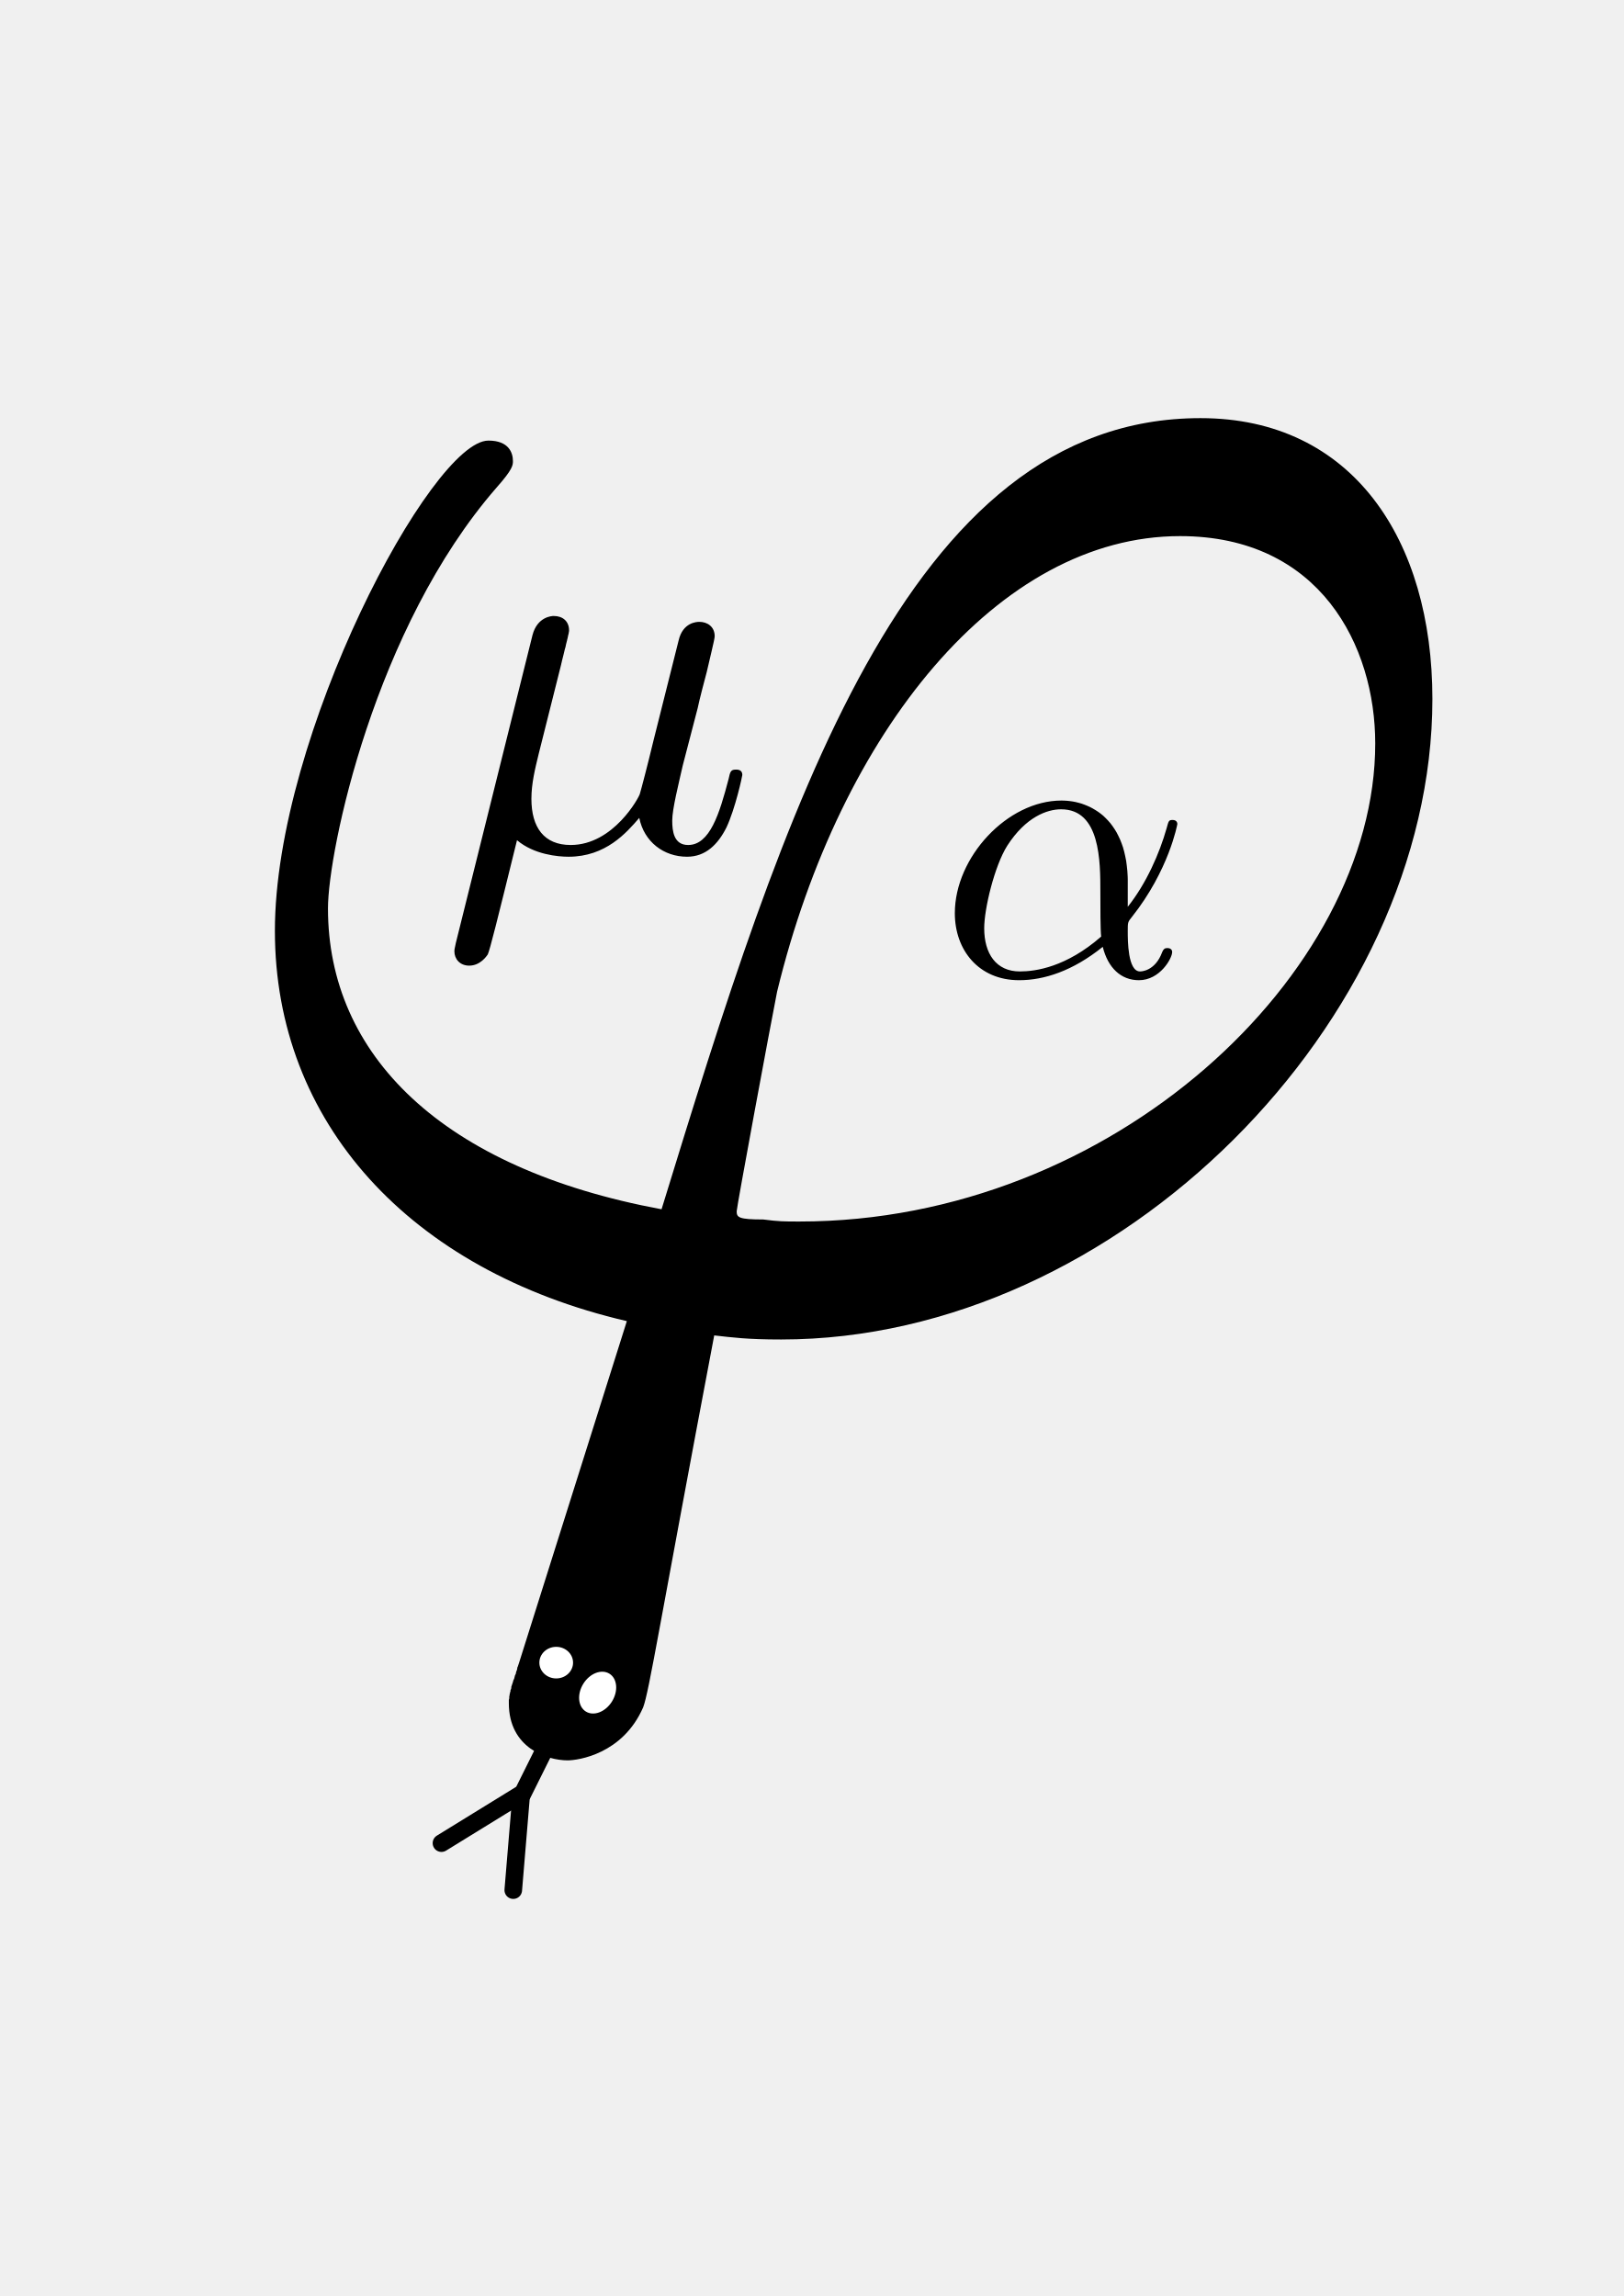
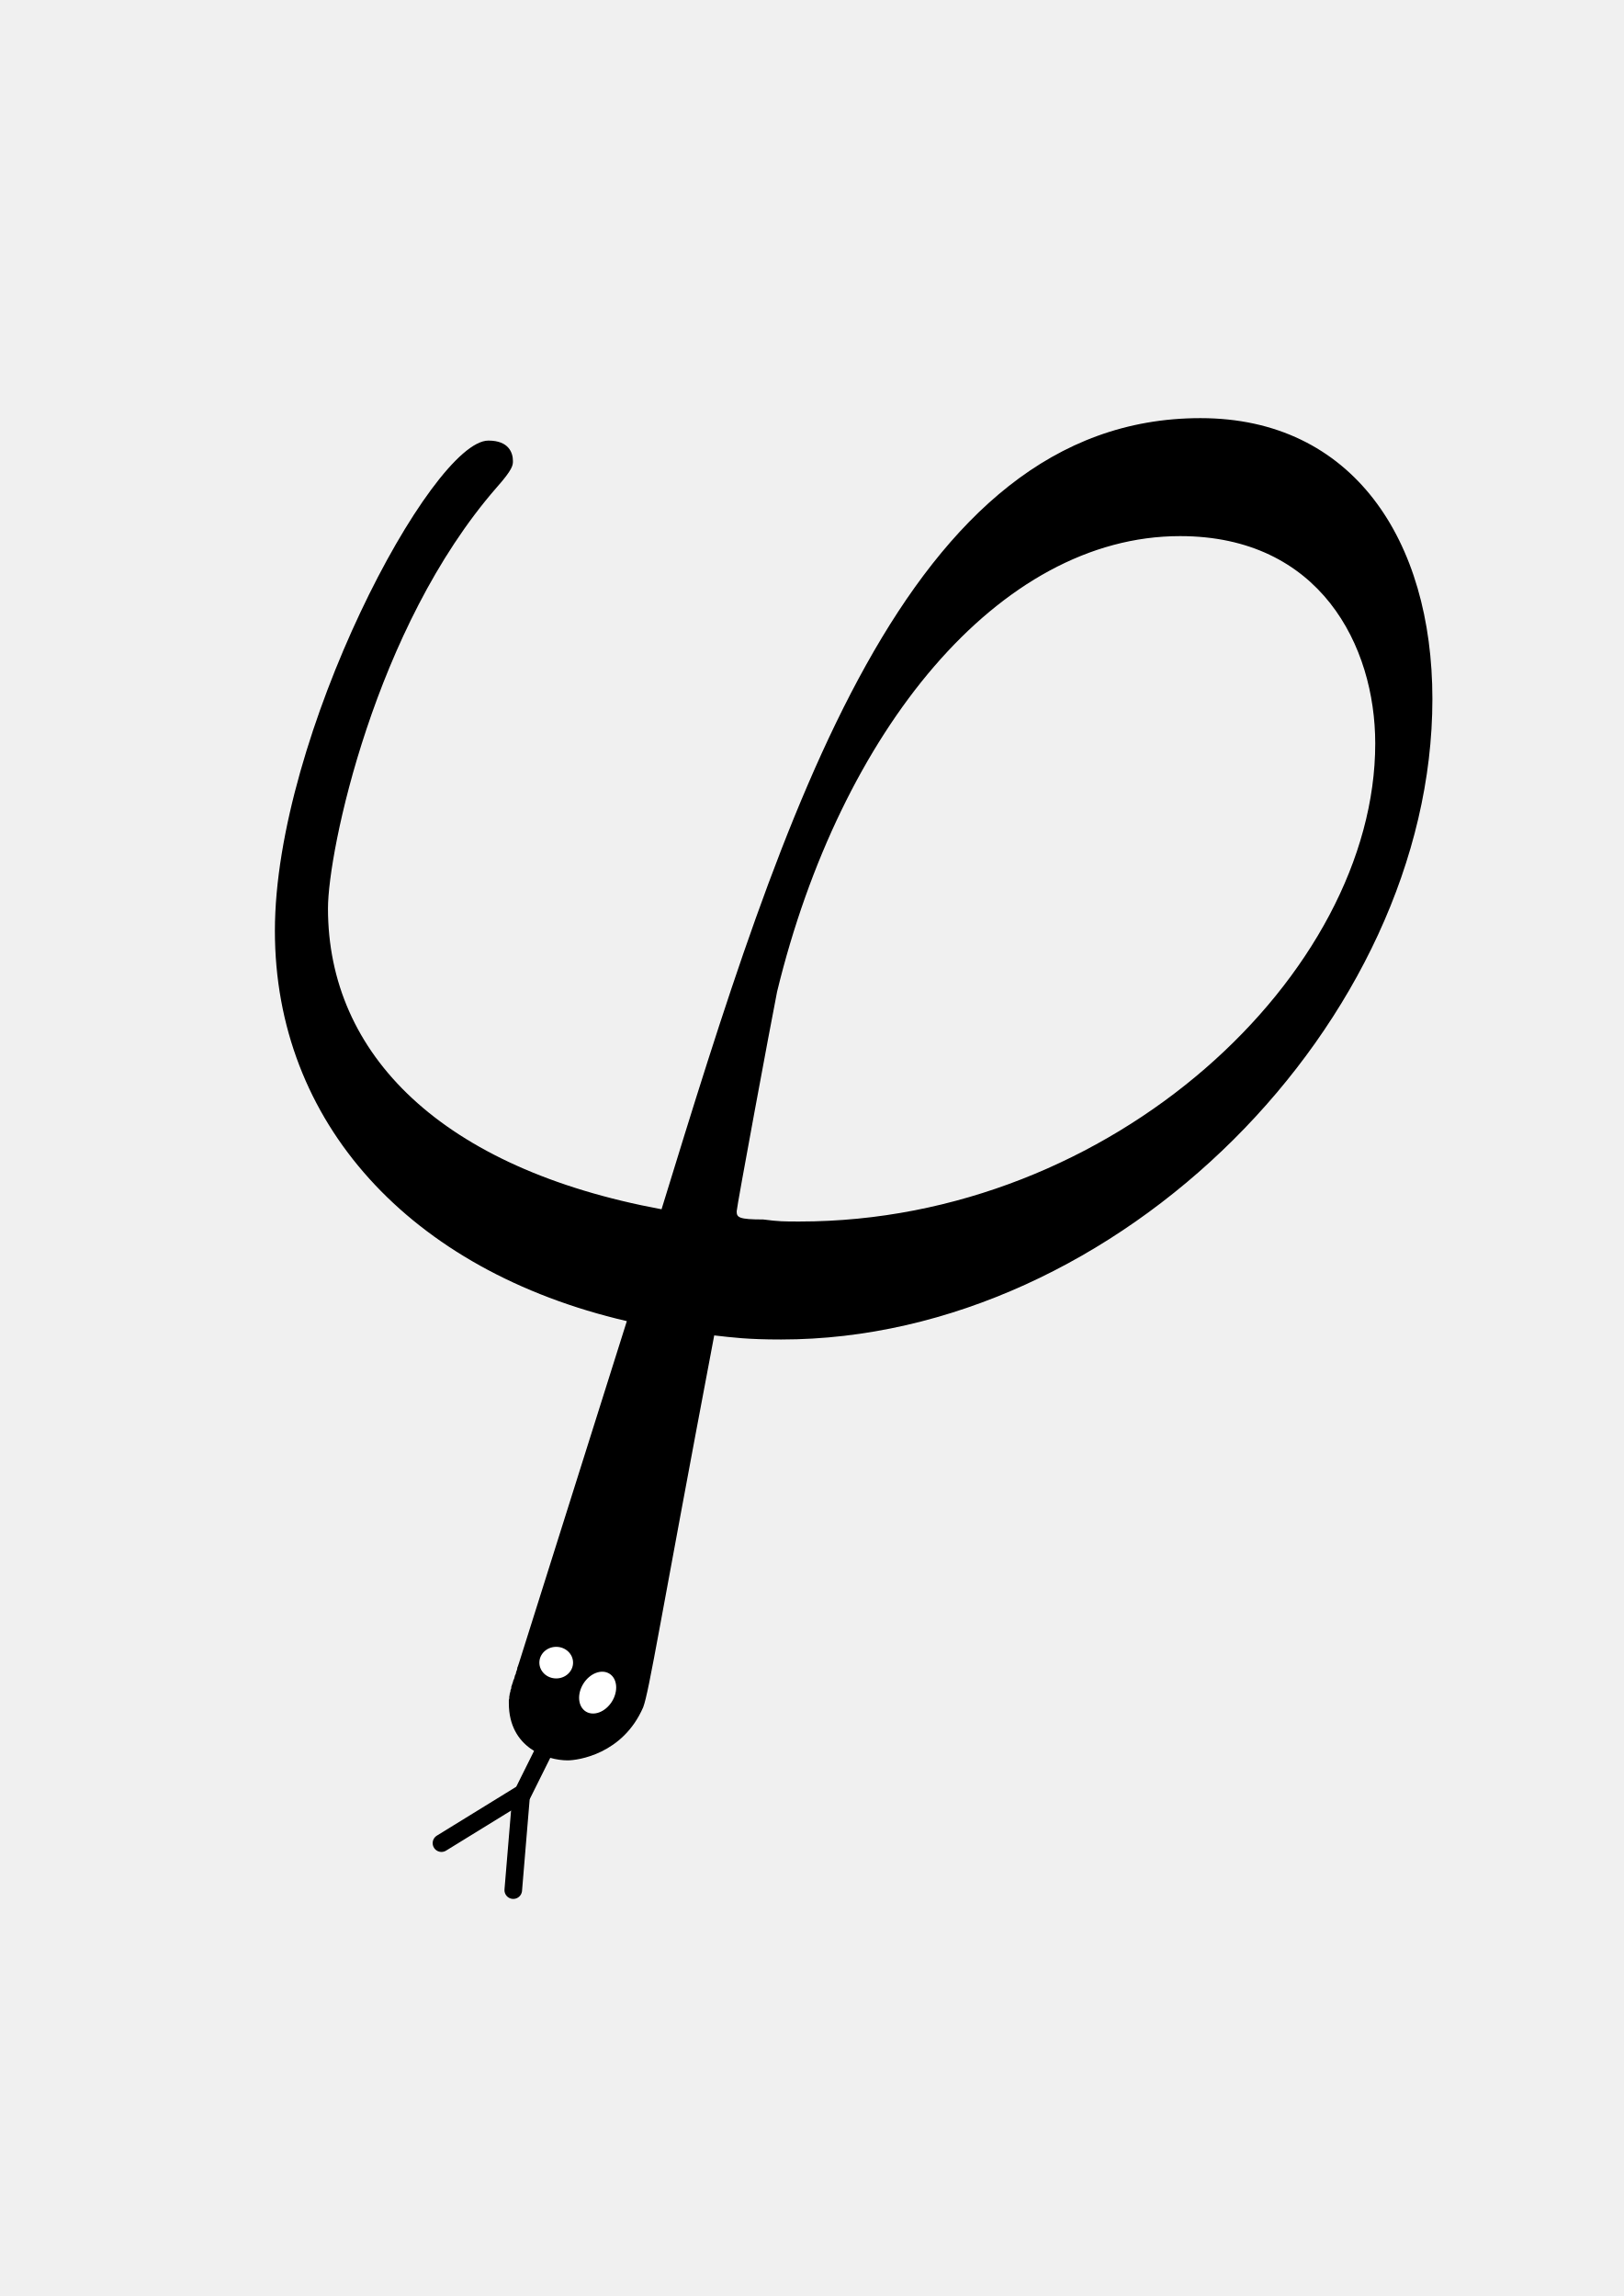
<svg xmlns="http://www.w3.org/2000/svg" width="210mm" height="297mm" viewBox="0 0 744.094 1052.362" id="svg2" version="1.1">
  <defs id="defs4">
    <clipPath clipPathUnits="userSpaceOnUse" id="clipPath4837">
      <rect style="opacity:1;fill:#6b6b6b;fill-opacity:1;stroke:none;stroke-width:8.95;stroke-miterlimit:4;stroke-dasharray:none;stroke-opacity:1" id="rect4839" width="272.719" height="280.983" x="303.336" y="247.848" />
    </clipPath>
  </defs>
  <g id="layer1">
    <g id="g4410" transform="translate(115.4286,452.077)" />
    <g id="g4412" transform="translate(115.4286,452.077)" />
    <g id="g4414" transform="translate(115.4286,452.077)" />
    <g id="g4416" transform="translate(115.4286,452.077)" />
    <g id="g4418" transform="translate(115.4286,452.077)" />
    <g id="g4420" transform="translate(115.4286,452.077)" />
    <g id="g4422" transform="translate(115.4286,452.077)" />
    <g id="g4424" transform="translate(115.4286,452.077)" />
    <g id="g4426" transform="translate(115.4286,452.077)" />
    <g id="g4428" transform="translate(115.4286,452.077)" />
    <g id="g4430" transform="translate(115.4286,452.077)" />
    <g id="g4432" transform="translate(115.4286,452.077)" />
    <g id="g4434" transform="translate(115.4286,452.077)" />
    <g id="g4436" transform="translate(115.4286,452.077)" />
    <g id="g4438" transform="translate(115.4286,452.077)" />
    <flowRoot transform="matrix(0.8843426,0,0,0.8843426,379.5518,805.6318)" xml:space="preserve" id="flowRoot4147-3" style="font-style:normal;font-weight:normal;font-size:21.455px;line-height:125%;font-family:sans-serif;text-align:center;letter-spacing:0px;word-spacing:0px;text-anchor:middle;fill:#000000;fill-opacity:1;stroke:none;stroke-width:1px;stroke-linecap:butt;stroke-linejoin:miter;stroke-opacity:1">
      <flowRegion id="flowRegion4149-4">
        <rect style="text-align:center;text-anchor:middle" id="rect4151-6" width="358.762" height="542.009" x="-31.508" y="-33.709" />
      </flowRegion>
      <flowPara id="flowPara4153-2" style="font-style:normal;font-variant:normal;font-weight:normal;font-stretch:normal;font-family:'Linden Hill';-inkscape-font-specification:'Linden Hill';text-align:center;text-anchor:middle" />
      <flowPara style="font-style:normal;font-variant:normal;font-weight:normal;font-stretch:normal;font-size:53.638px;font-family:Fanwood;-inkscape-font-specification:Fanwood;text-align:center;text-anchor:middle" id="flowPara4230-0">A Python Primer for Mathematics</flowPara>
      <flowPara style="font-style:normal;font-variant:normal;font-weight:normal;font-stretch:normal;font-size:53.638px;font-family:Fanwood;-inkscape-font-specification:Fanwood;text-align:center;text-anchor:middle" id="flowPara4232-0" />
      <flowPara style="font-style:normal;font-variant:normal;font-weight:normal;font-stretch:normal;font-size:53.638px;font-family:Fanwood;-inkscape-font-specification:Fanwood;text-align:center;text-anchor:middle" id="flowPara4206-0" />
      <flowPara style="font-style:normal;font-variant:normal;font-weight:normal;font-stretch:normal;font-size:53.638px;font-family:Fanwood;-inkscape-font-specification:Fanwood;text-align:center;text-anchor:middle" id="flowPara4208-9" />
      <flowPara style="font-style:normal;font-variant:normal;font-weight:normal;font-stretch:normal;font-size:53.638px;font-family:Fanwood;-inkscape-font-specification:Fanwood;text-align:center;text-anchor:middle" id="flowPara4194-8" />
      <flowPara id="flowPara4155-0" style="font-style:normal;font-variant:normal;font-weight:normal;font-stretch:normal;font-size:53.638px;font-family:Fanwood;-inkscape-font-specification:Fanwood;text-align:center;text-anchor:middle" />
    </flowRoot>
-     <g id="g6271" transform="matrix(0.7942876,0,0,0.7942876,2155.356,-918.5829)">
-       <g transform="matrix(2.764728,0,0,2.764728,-3636.328,560.5799)" id="g6132-8-7">
-         <g word-spacing="normal" letter-spacing="normal" font-size-adjust="none" font-stretch="normal" font-weight="normal" font-variant="normal" font-style="normal" stroke-miterlimit="10.433" xml:space="preserve" transform="matrix(8.520397,0,0,-8.520396,-3515.39,3949.712)" id="content-2-3" style="font-style:normal;font-variant:normal;font-weight:normal;font-stretch:normal;letter-spacing:normal;word-spacing:normal;text-anchor:start;fill:none;fill-opacity:1;fill-rule:evenodd;stroke:#000000;stroke-width:0.079;stroke-linecap:butt;stroke-linejoin:miter;stroke-miterlimit:10.433;stroke-dasharray:none;stroke-dashoffset:0;stroke-opacity:1">
-           <path id="path4900-6-5" d="m 464.47,397.53 -0.01,-0.03 -0.01,-0.03 -0.01,-0.03 -0.01,-0.02 -0.01,-0.06 -0.02,-0.05 -0.01,-0.05 -0.02,-0.04 -0.01,-0.04 -0.01,-0.04 -0.02,-0.04 -0.01,-0.04 -0.01,-0.03 -0.01,-0.03 -0.01,-0.03 -0.01,-0.03 0,-0.03 -0.01,-0.03 -0.01,-0.02 0,-0.03 -0.01,-0.02 0,-0.02 -0.01,-0.02 0,-0.02 -0.01,-0.05 0,-0.04 -0.01,-0.04 0,-0.04 0,-0.02 0,-0.02 c 0,-1.1 0.94,-1.4 1.44,-1.4 0.25,0 1.35,0.15 1.85,1.3 0.15,0.4 0.4,2.04 1.74,9.11 0.45,-0.05 0.8,-0.1 1.64,-0.1 8.27,0 15.95,7.82 15.95,15.69 l -1.4,-1.09 c 0,-5.63 -6.42,-11.71 -14.1,-11.71 l 0,0 c -0.39,0 -0.5,0 -0.89,0.05 -0.6,0 -0.65,0.05 -0.65,0.2 0,0.1 0.84,4.63 0.99,5.38 1.55,6.38 5.43,11.16 9.87,11.16 3.43,0 4.78,-2.69 4.78,-5.08 l 1.4,1.09 c 0,3.89 -1.95,6.88 -5.68,6.88 -7.23,0 -10.21,-9.66 -13.2,-19.38 -5.39,1 -8.17,3.79 -8.17,7.37 0,1.4 1.14,6.88 4.13,10.31 0.4,0.45 0.4,0.55 0.4,0.65 0,0.2 -0.1,0.5 -0.6,0.5 -1.39,0 -5.23,-7.22 -5.23,-12.01 0,-4.68 3.29,-8.32 8.62,-9.56 z" style="fill:#000000;stroke-width:0" />
-         </g>
-         <path id="path4957-7-0" d="m 454.017,567.403 -11.119,22.356 -17.011,10.478" style="fill:none;fill-rule:evenodd;stroke:#000000;stroke-width:3.671;stroke-linecap:round;stroke-linejoin:miter;stroke-miterlimit:4;stroke-dasharray:none;stroke-opacity:1" />
-         <path id="path4959-5-4" d="m 442.538,590.033 -1.667,20.012" style="fill:none;fill-rule:evenodd;stroke:#000000;stroke-width:3.671;stroke-linecap:round;stroke-linejoin:miter;stroke-miterlimit:4;stroke-dasharray:none;stroke-opacity:1" />
-         <ellipse ry="3.297" rx="3.516" cy="562.563" cx="449.834" id="path4961-9-1" style="opacity:1;fill:#ffffff;fill-opacity:1;stroke:none;stroke-width:8.7;stroke-linecap:round;stroke-miterlimit:4;stroke-dasharray:none;stroke-opacity:1" />
-         <ellipse transform="matrix(0.8483591,0.5294212,-0.5294212,0.8483591,0,0)" ry="4.653" rx="3.516" cy="239.836" cx="690.102" id="path4961-5-3-9" style="opacity:1;fill:#ffffff;fill-opacity:1;stroke:none;stroke-width:8.7;stroke-linecap:round;stroke-miterlimit:4;stroke-dasharray:none;stroke-opacity:1" />
+     <g id="g6132-8-7" transform="matrix(2.195989,0,0,2.195989,-732.9345,-473.3212)">
+       <g style="font-style:normal;font-variant:normal;font-weight:normal;font-stretch:normal;letter-spacing:normal;word-spacing:normal;text-anchor:start;fill:none;fill-opacity:1;fill-rule:evenodd;stroke:#000000;stroke-width:0.079;stroke-linecap:butt;stroke-linejoin:miter;stroke-miterlimit:10.433;stroke-dasharray:none;stroke-dashoffset:0;stroke-opacity:1" id="content-2-3" transform="matrix(8.520397,0,0,-8.520396,-3515.39,3949.712)" xml:space="preserve" stroke-miterlimit="10.433" font-style="normal" font-variant="normal" font-weight="normal" font-stretch="normal" font-size-adjust="none" letter-spacing="normal" word-spacing="normal">
+         <path style="fill:#000000;stroke-width:0" d="m 464.47,397.53 -0.01,-0.03 -0.01,-0.03 -0.01,-0.03 -0.01,-0.02 -0.01,-0.06 -0.02,-0.05 -0.01,-0.05 -0.02,-0.04 -0.01,-0.04 -0.01,-0.04 -0.02,-0.04 -0.01,-0.04 -0.01,-0.03 -0.01,-0.03 -0.01,-0.03 -0.01,-0.03 0,-0.03 -0.01,-0.03 -0.01,-0.02 0,-0.03 -0.01,-0.02 0,-0.02 -0.01,-0.02 0,-0.02 -0.01,-0.05 0,-0.04 -0.01,-0.04 0,-0.04 0,-0.02 0,-0.02 c 0,-1.1 0.94,-1.4 1.44,-1.4 0.25,0 1.35,0.15 1.85,1.3 0.15,0.4 0.4,2.04 1.74,9.11 0.45,-0.05 0.8,-0.1 1.64,-0.1 8.27,0 15.95,7.82 15.95,15.69 l -1.4,-1.09 c 0,-5.63 -6.42,-11.71 -14.1,-11.71 l 0,0 c -0.39,0 -0.5,0 -0.89,0.05 -0.6,0 -0.65,0.05 -0.65,0.2 0,0.1 0.84,4.63 0.99,5.38 1.55,6.38 5.43,11.16 9.87,11.16 3.43,0 4.78,-2.69 4.78,-5.08 l 1.4,1.09 c 0,3.89 -1.95,6.88 -5.68,6.88 -7.23,0 -10.21,-9.66 -13.2,-19.38 -5.39,1 -8.17,3.79 -8.17,7.37 0,1.4 1.14,6.88 4.13,10.31 0.4,0.45 0.4,0.55 0.4,0.65 0,0.2 -0.1,0.5 -0.6,0.5 -1.39,0 -5.23,-7.22 -5.23,-12.01 0,-4.68 3.29,-8.32 8.62,-9.56 z" id="path4900-6-5" />
      </g>
-       <g style="font-style:normal;font-variant:normal;font-weight:normal;font-stretch:normal;letter-spacing:normal;word-spacing:normal;text-anchor:start;fill:none;fill-opacity:1;fill-rule:evenodd;stroke:#000000;stroke-linecap:butt;stroke-linejoin:miter;stroke-miterlimit:10.433;stroke-dasharray:none;stroke-dashoffset:0;stroke-opacity:1" id="g5743-9-4" transform="matrix(6.155338,0,0,-6.155338,-5267.48,4146.547)" xml:space="preserve" stroke-miterlimit="10.433" font-style="normal" font-variant="normal" font-weight="normal" font-stretch="normal" font-size-adjust="none" letter-spacing="normal" word-spacing="normal">
-         <path style="fill:#000000;stroke-width:0" d="m 467.51,423.48 0.02,0.1 0.03,0.11 0.02,0.11 0.03,0.11 0.03,0.12 0.03,0.12 0.06,0.24 0.06,0.25 0.06,0.25 0.07,0.24 0.05,0.25 0.03,0.11 0.03,0.12 0.03,0.11 0.02,0.11 0.03,0.1 0.02,0.1 0.02,0.1 0.02,0.09 0.02,0.08 0.02,0.07 0.01,0.07 0.01,0.07 0.01,0.05 0.01,0.05 0,0.03 0,0.02 0,0.01 c 0,0.85 -0.59,1.35 -1.44,1.35 -0.15,0 -1.54,-0.05 -1.99,-1.8 l -7.18,-28.84 c -0.14,-0.59 -0.14,-0.7 -0.14,-0.79 0,-0.75 0.54,-1.35 1.39,-1.35 1.04,0 1.64,0.9 1.74,1.05 0.2,0.44 0.85,3.03 2.74,10.71 1.59,-1.35 3.84,-1.55 4.83,-1.55 3.49,0 5.43,2.25 6.63,3.64 0.45,-2.24 2.29,-3.64 4.48,-3.64 1.74,0 2.89,1.15 3.69,2.74 0.84,1.79 1.49,4.83 1.49,4.93 0,0.5 -0.45,0.5 -0.6,0.5 -0.49,0 -0.54,-0.2 -0.69,-0.89 -0.85,-3.24 -1.75,-6.18 -3.79,-6.18 -1.34,0 -1.49,1.29 -1.49,2.29 0,1.09 0.6,3.44 0.99,5.18 l 1.4,5.38 c 0.15,0.75 0.65,2.64 0.85,3.39 0.25,1.14 0.74,3.03 0.74,3.33 0,0.9 -0.69,1.35 -1.44,1.35 -0.25,0 -1.55,-0.05 -1.94,-1.74 l -2.34,-9.32 c -0.6,-2.49 -1.15,-4.58 -1.3,-5.08 -0.05,-0.25 -2.44,-4.78 -6.48,-4.78 -2.49,0 -3.68,1.64 -3.68,4.33 0,1.45 0.35,2.84 0.69,4.24 z" id="path5745-9-1" />
-       </g>
-       <path style="font-style:normal;font-variant:normal;font-weight:normal;font-stretch:normal;letter-spacing:normal;word-spacing:normal;text-anchor:start;fill:#000000;fill-opacity:1;fill-rule:evenodd;stroke:#000000;stroke-width:0;stroke-linecap:butt;stroke-linejoin:miter;stroke-miterlimit:10.433;stroke-dasharray:none;stroke-dashoffset:0;stroke-opacity:1" d="m -2062.903,1665.57 0,-1.654 -0.046,-1.654 -0.092,-1.562 -0.092,-1.562 -0.322,-3.032 -0.367,-2.848 -0.551,-2.756 -0.597,-2.618 -0.689,-2.481 -0.827,-2.342 -0.873,-2.205 -1.011,-2.113 -1.01,-1.975 -1.148,-1.883 -1.194,-1.745 -1.24,-1.654 -1.332,-1.516 -1.378,-1.424 -1.378,-1.332 -1.47,-1.194 -1.516,-1.102 -1.562,-1.01 -1.562,-0.919 -1.562,-0.827 -1.654,-0.735 -1.608,-0.643 -1.654,-0.597 -1.654,-0.459 -1.654,-0.413 -1.654,-0.322 -1.654,-0.23 -1.654,-0.184 -1.608,-0.092 -1.608,-0.046 -0.23,5.053 c 22.645,0 22.645,29.994 22.645,47.817 0,8.452 0,21.727 0.459,25.631 l 0,0 c -20.119,17.593 -37.757,20.119 -46.898,20.119 -13.734,0 -20.578,-10.289 -20.578,-24.942 0,-11.208 5.925,-35.92 13.275,-47.587 10.748,-16.72 23.104,-21.038 31.097,-21.038 l 0.23,-5.053 c -31.327,0 -61.551,32.75 -61.551,64.996 0,21.267 13.734,38.676 37.068,38.676 14.423,0 30.913,-5.282 48.276,-19.246 2.986,12.126 10.519,19.246 20.854,19.246 12.126,0 19.2,-12.586 19.2,-16.261 0,-1.608 -1.378,-2.297 -2.756,-2.297 -1.608,0 -2.297,0.689 -2.986,2.297 -4.088,11.208 -12.31,11.208 -12.815,11.208 -7.074,0 -7.074,-17.822 -7.074,-23.334 0,-4.823 0,-5.236 2.297,-7.992 21.497,-27.009 26.32,-53.558 26.32,-53.788 0,-0.459 -0.23,-2.297 -2.756,-2.297 -2.297,0 -2.297,0.689 -3.445,4.823 -4.088,14.423 -11.667,31.786 -22.416,45.29 z" id="path5983-7-4" />
+       <path style="fill:none;fill-rule:evenodd;stroke:#000000;stroke-width:3.671;stroke-linecap:round;stroke-linejoin:miter;stroke-miterlimit:4;stroke-dasharray:none;stroke-opacity:1" d="m 454.017,567.403 -11.119,22.356 -17.011,10.478" id="path4957-7-0" />
+       <path style="fill:none;fill-rule:evenodd;stroke:#000000;stroke-width:3.671;stroke-linecap:round;stroke-linejoin:miter;stroke-miterlimit:4;stroke-dasharray:none;stroke-opacity:1" d="m 442.538,590.033 -1.667,20.012" id="path4959-5-4" />
+       <ellipse style="opacity:1;fill:#ffffff;fill-opacity:1;stroke:none;stroke-width:8.7;stroke-linecap:round;stroke-miterlimit:4;stroke-dasharray:none;stroke-opacity:1" id="path4961-9-1" cx="449.834" cy="562.563" rx="3.516" ry="3.297" />
+       <ellipse style="opacity:1;fill:#ffffff;fill-opacity:1;stroke:none;stroke-width:8.7;stroke-linecap:round;stroke-miterlimit:4;stroke-dasharray:none;stroke-opacity:1" id="path4961-5-3-9" cx="690.102" cy="239.836" rx="3.516" ry="4.653" transform="matrix(0.8483591,0.5294212,-0.5294212,0.8483591,0,0)" />
    </g>
  </g>
</svg>
